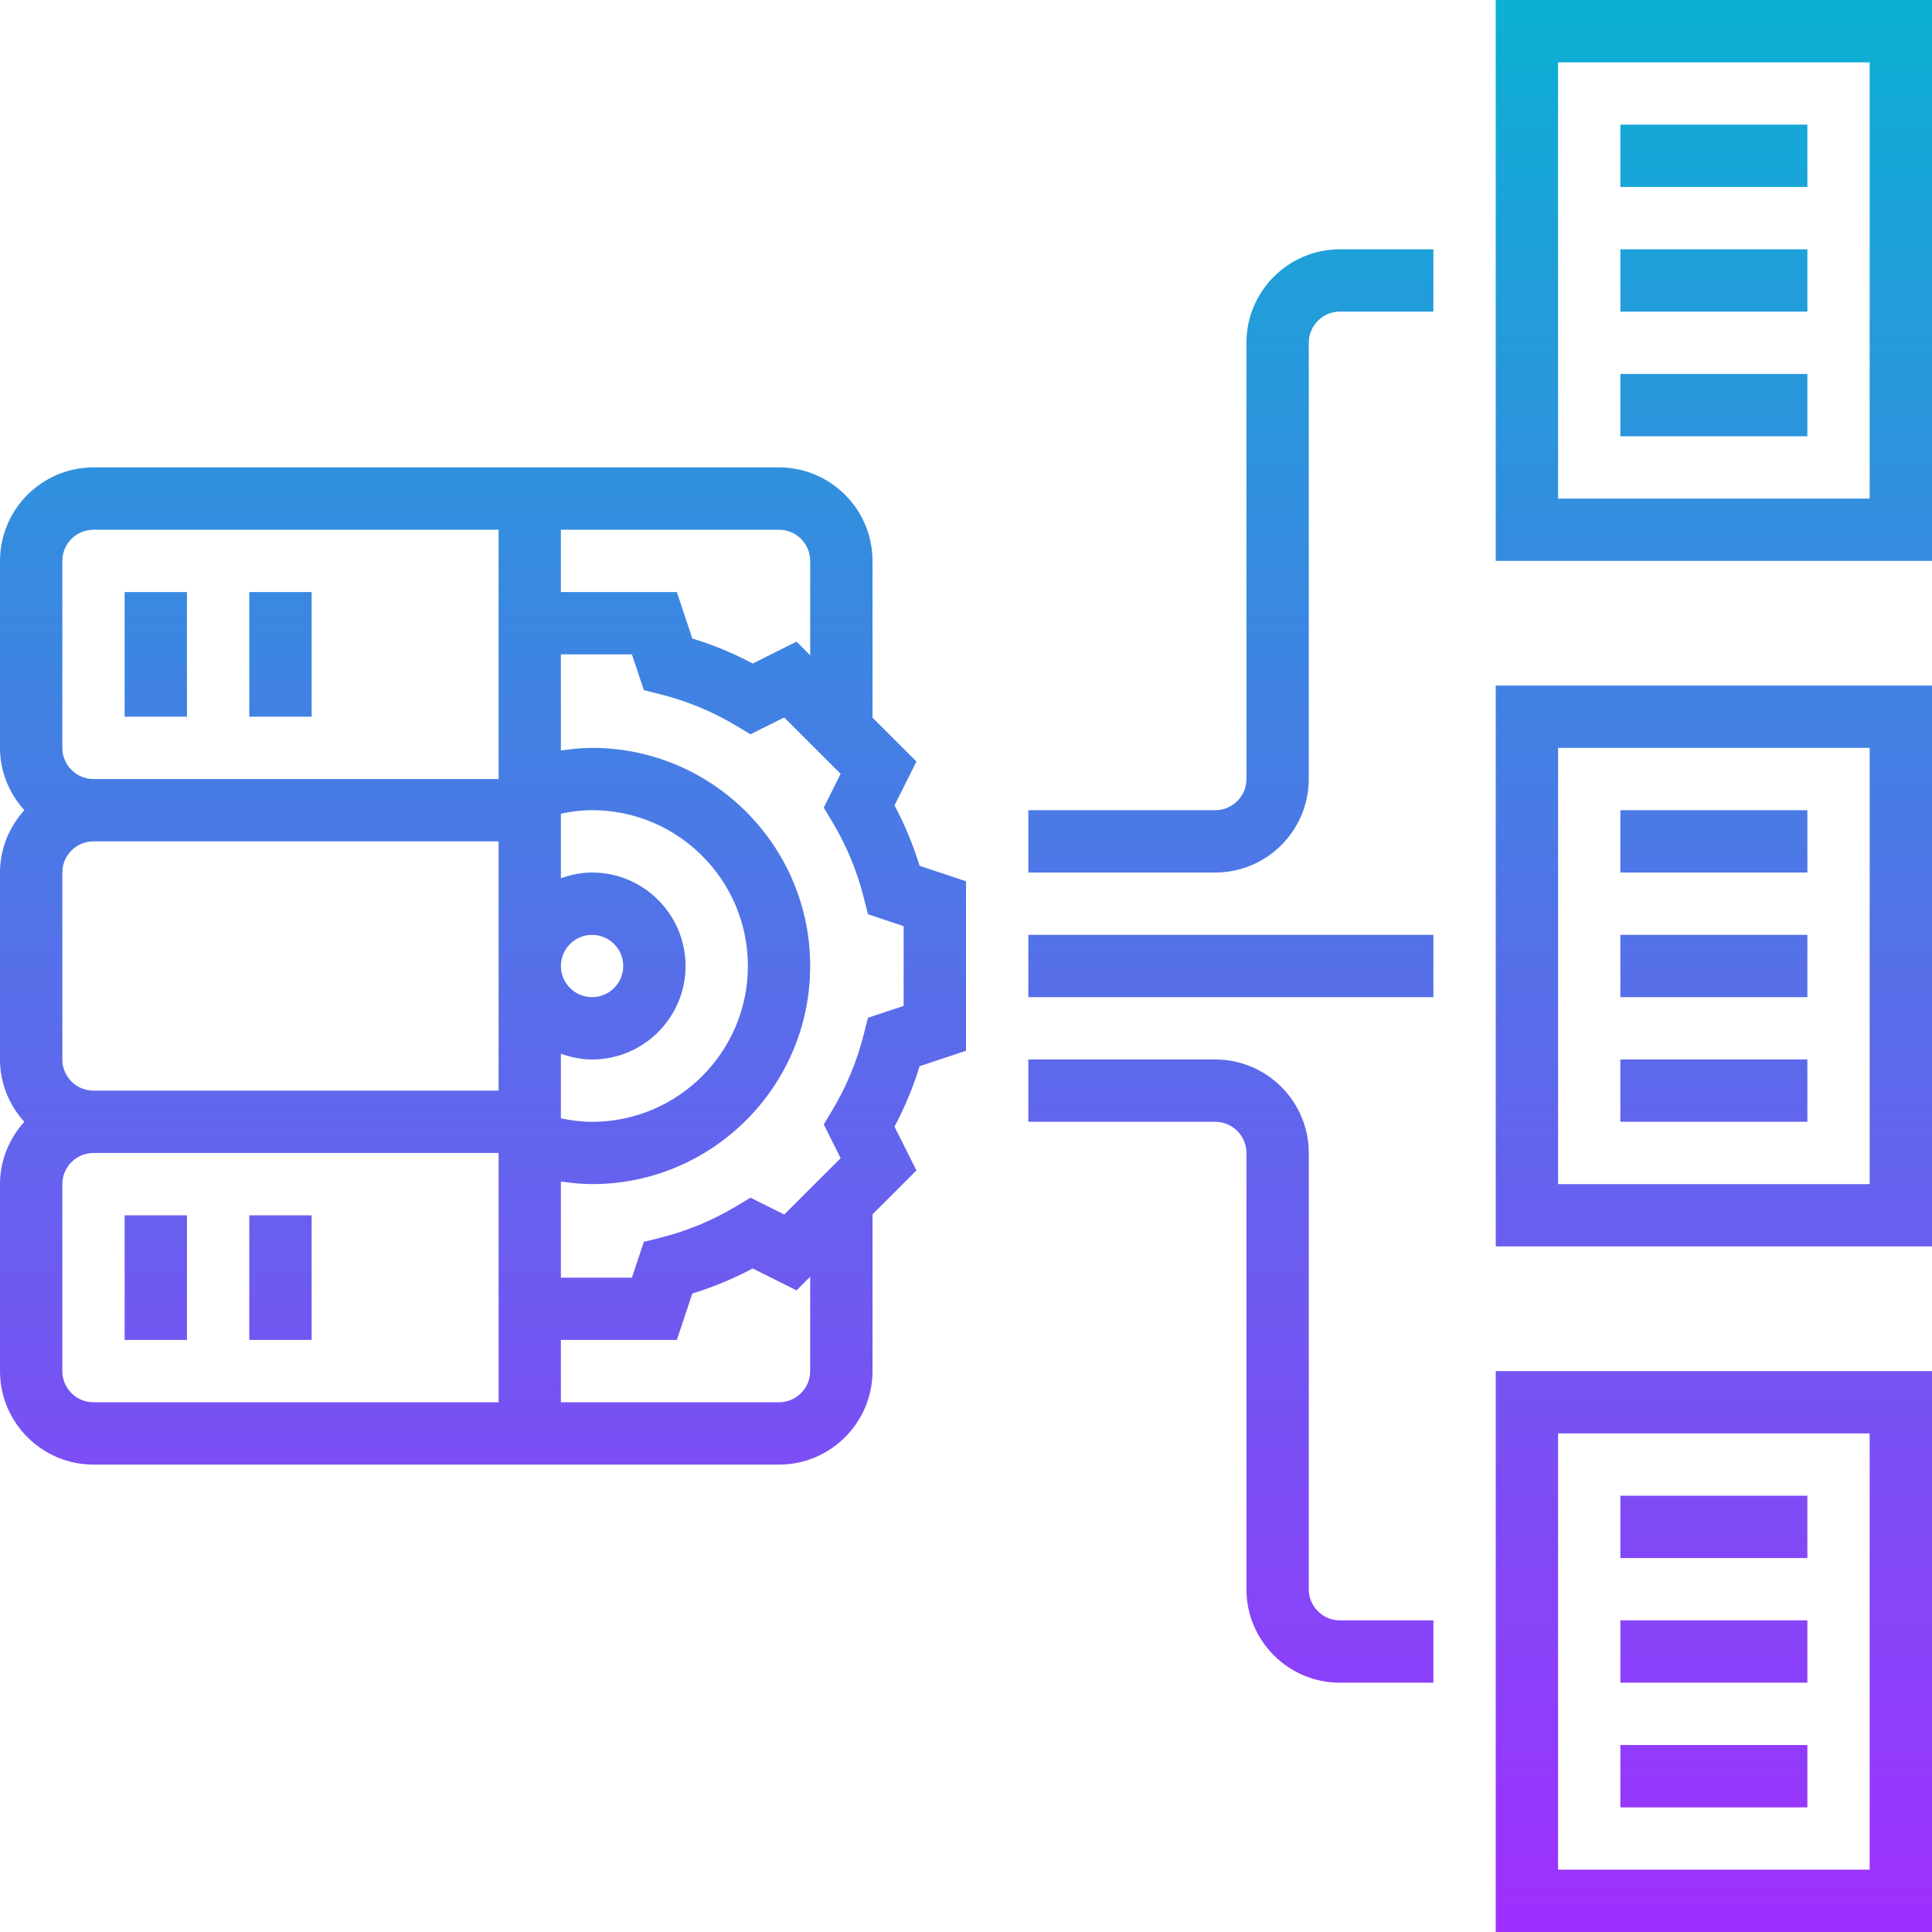
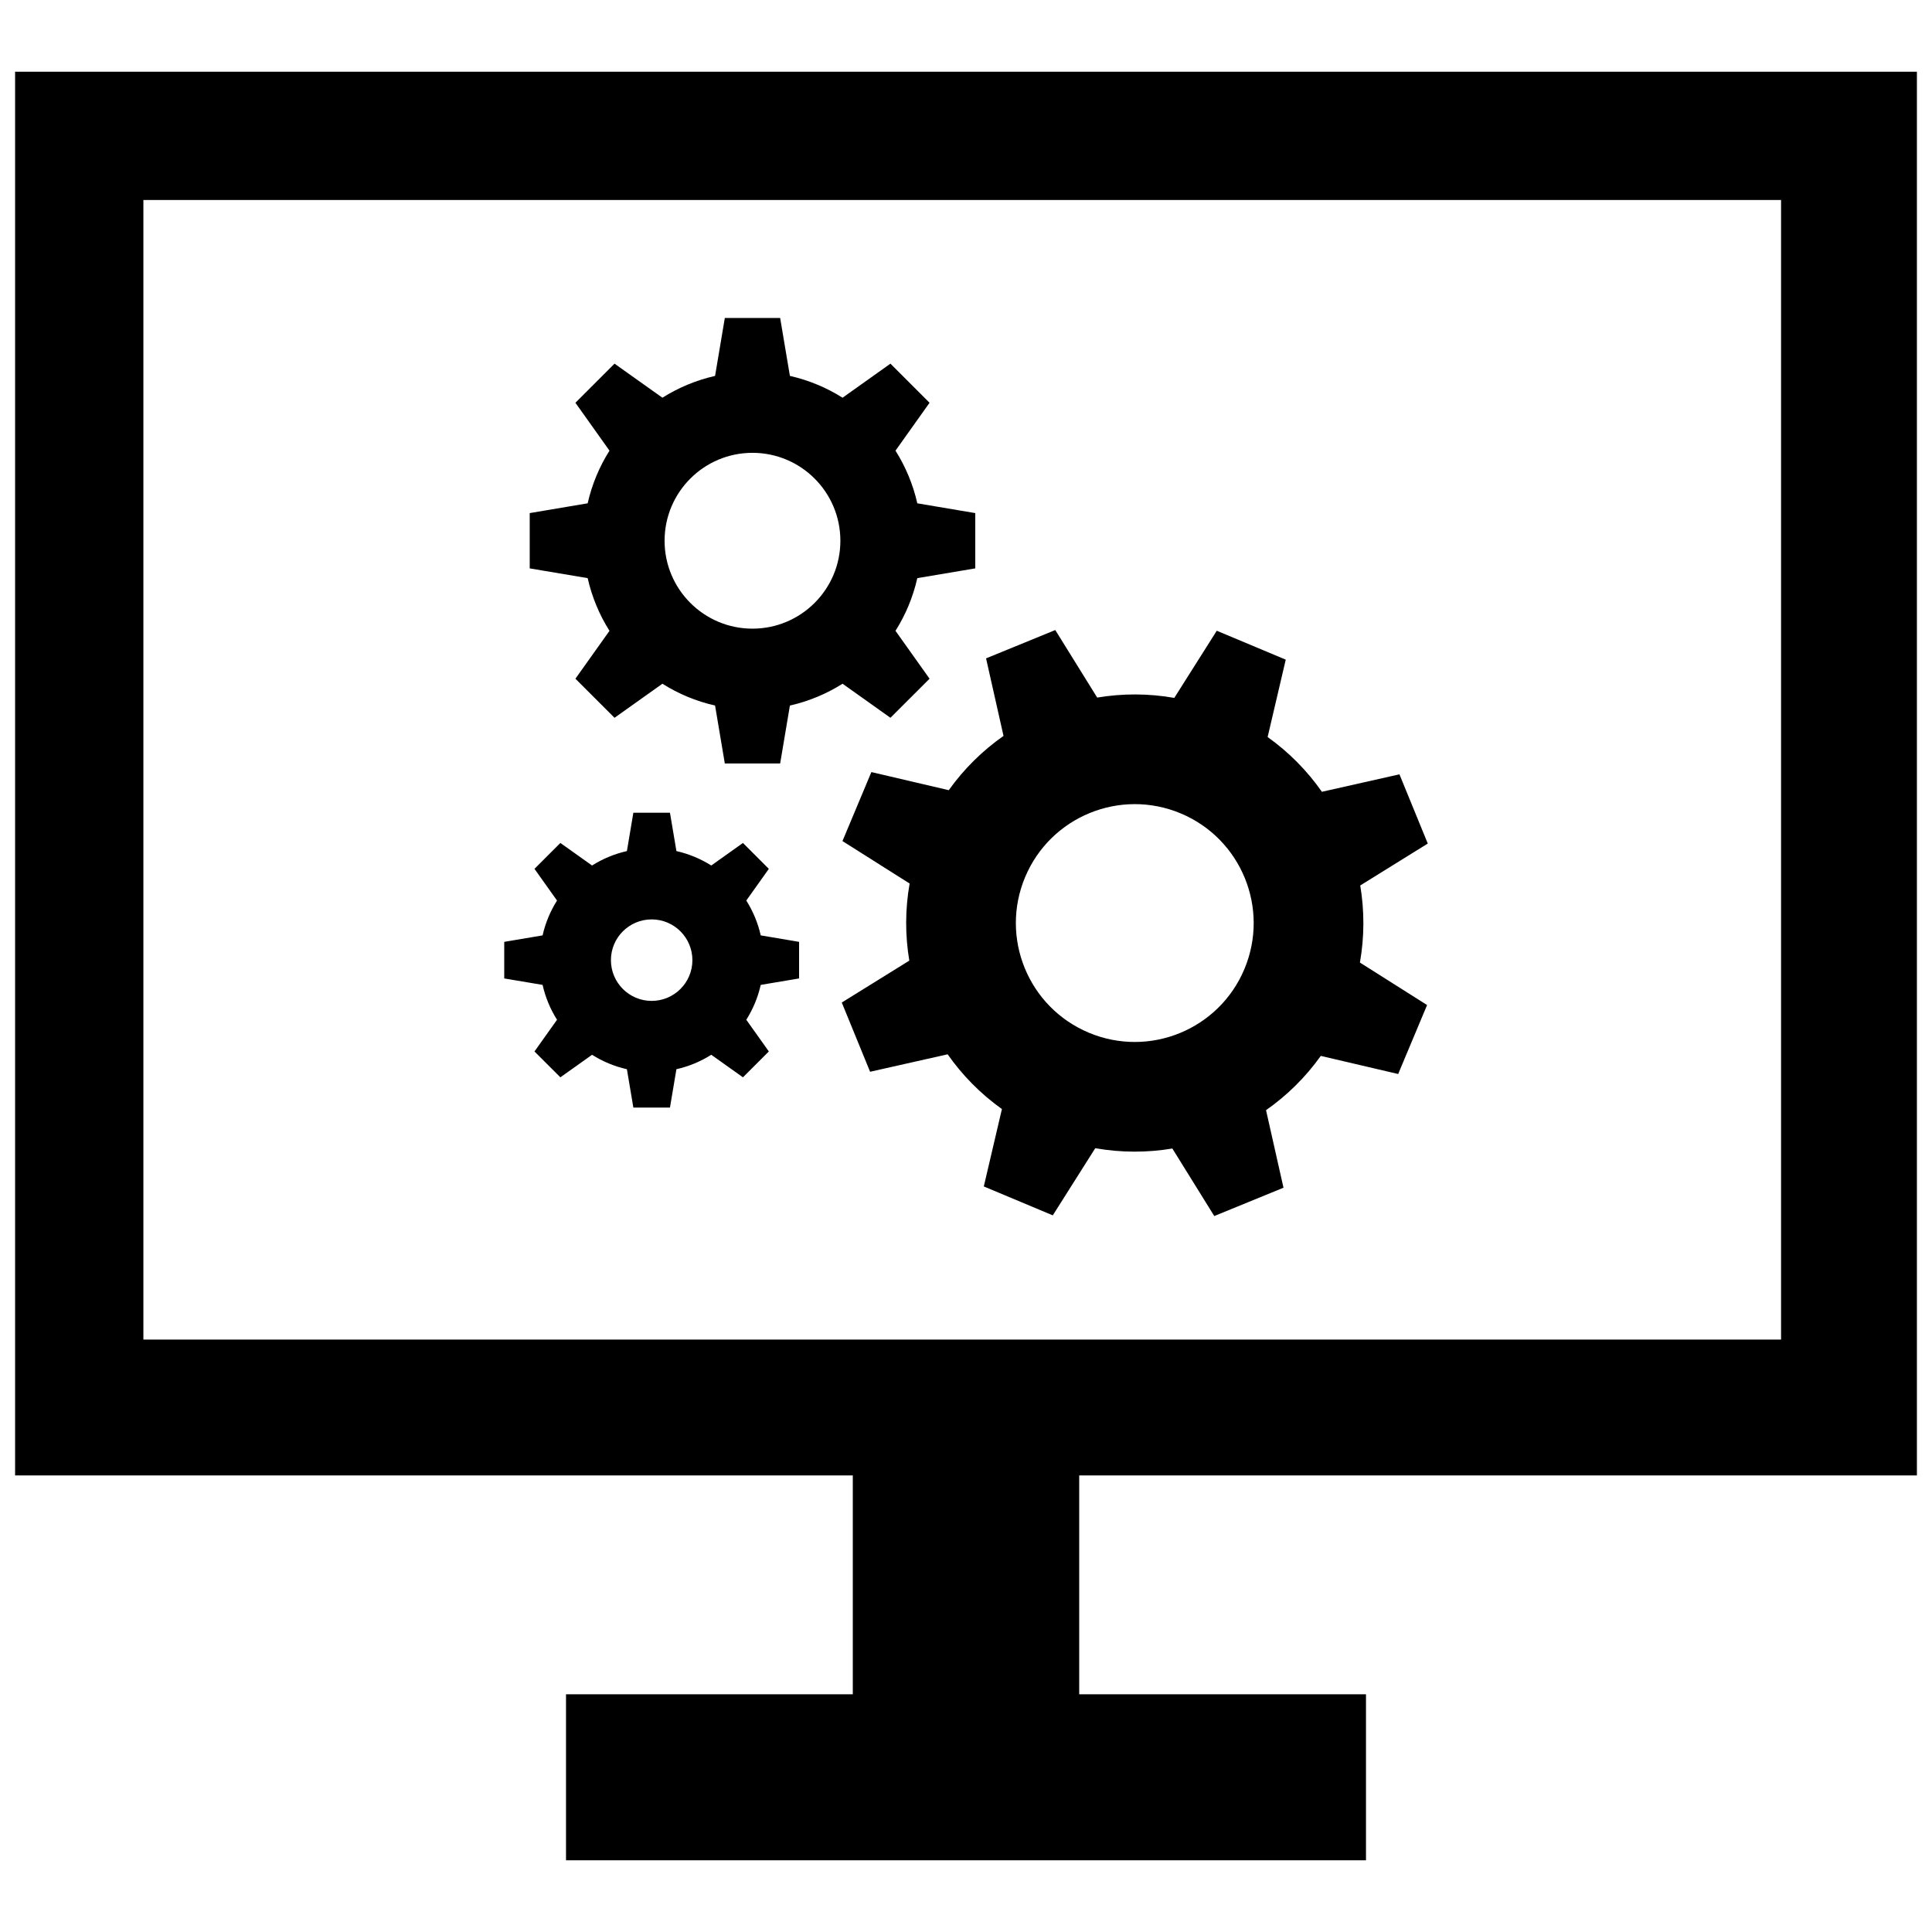
- <svg xmlns="http://www.w3.org/2000/svg" width="200" zoomAndPan="magnify" viewBox="0 0 150 150" height="200" preserveAspectRatio="xMidYMid meet" version="1.0">
-   <defs>
-     <clipPath id="b90c40272e">
-       <path d="M 7.258 113.711 L 60.484 113.711 C 64.484 113.711 67.742 110.453 67.742 106.453 L 67.742 94.281 L 71.152 90.875 L 69.449 87.473 C 70.246 85.973 70.898 84.406 71.395 82.781 L 75 81.582 L 75 68.418 L 71.395 67.219 C 70.898 65.598 70.246 64.027 69.449 62.527 L 71.152 59.125 L 67.742 55.719 L 67.742 43.547 C 67.742 39.547 64.484 36.289 60.484 36.289 L 7.258 36.289 C 3.258 36.289 0 39.547 0 43.547 L 0 58.066 C 0 59.93 0.727 61.617 1.887 62.902 C 0.727 64.191 0 65.875 0 67.742 L 0 82.258 C 0 84.125 0.727 85.809 1.887 87.098 C 0.727 88.383 0 90.07 0 91.934 L 0 106.453 C 0 110.453 3.258 113.711 7.258 113.711 Z M 4.84 106.453 L 4.84 91.934 C 4.84 90.602 5.922 89.516 7.258 89.516 L 38.711 89.516 L 38.711 108.871 L 7.258 108.871 C 5.922 108.871 4.84 107.785 4.84 106.453 Z M 4.84 82.258 L 4.84 67.742 C 4.84 66.41 5.922 65.324 7.258 65.324 L 38.711 65.324 L 38.711 84.676 L 7.258 84.676 C 5.922 84.676 4.84 83.59 4.84 82.258 Z M 43.547 81.812 C 44.309 82.082 45.117 82.258 45.969 82.258 C 49.969 82.258 53.227 79 53.227 75 C 53.227 71 49.969 67.742 45.969 67.742 C 45.117 67.742 44.309 67.918 43.547 68.188 L 43.547 63.172 C 44.344 63.008 45.145 62.902 45.969 62.902 C 52.637 62.902 58.066 68.328 58.066 75 C 58.066 81.672 52.637 87.098 45.969 87.098 C 45.145 87.098 44.344 86.992 43.547 86.828 Z M 43.547 75 C 43.547 73.668 44.633 72.582 45.969 72.582 C 47.305 72.582 48.387 73.668 48.387 75 C 48.387 76.332 47.305 77.418 45.969 77.418 C 44.633 77.418 43.547 76.332 43.547 75 Z M 62.902 106.453 C 62.902 107.785 61.82 108.871 60.484 108.871 L 43.547 108.871 L 43.547 104.031 L 52.551 104.031 L 53.754 100.426 C 55.375 99.93 56.945 99.277 58.441 98.484 L 61.844 100.184 L 62.902 99.125 Z M 70.16 71.906 L 70.16 78.098 L 67.387 79.02 L 67.062 80.309 C 66.543 82.371 65.727 84.34 64.637 86.164 L 63.957 87.301 L 65.266 89.922 L 60.887 94.297 L 58.266 92.988 L 57.129 93.672 C 55.309 94.762 53.34 95.578 51.273 96.094 L 49.988 96.418 L 49.062 99.195 L 43.547 99.195 L 43.547 91.73 C 44.348 91.848 45.152 91.934 45.969 91.934 C 55.305 91.934 62.902 84.34 62.902 75 C 62.902 65.66 55.305 58.066 45.969 58.066 C 45.152 58.066 44.348 58.152 43.547 58.27 L 43.547 50.805 L 49.062 50.805 L 49.988 53.582 L 51.273 53.906 C 53.34 54.422 55.309 55.242 57.129 56.328 L 58.266 57.012 L 60.887 55.703 L 65.266 60.078 L 63.957 62.699 L 64.637 63.836 C 65.727 65.66 66.543 67.629 67.062 69.691 L 67.387 70.98 Z M 62.902 43.547 L 62.902 50.875 L 61.844 49.816 L 58.441 51.516 C 56.945 50.719 55.375 50.07 53.754 49.574 L 52.551 45.969 L 43.547 45.969 L 43.547 41.129 L 60.484 41.129 C 61.82 41.129 62.902 42.215 62.902 43.547 Z M 4.84 43.547 C 4.84 42.215 5.922 41.129 7.258 41.129 L 38.711 41.129 L 38.711 60.484 L 7.258 60.484 C 5.922 60.484 4.84 59.398 4.84 58.066 Z M 116.129 43.547 L 150 43.547 L 150 0 L 116.129 0 Z M 120.969 4.84 L 145.16 4.84 L 145.16 38.711 L 120.969 38.711 Z M 116.129 96.773 L 150 96.773 L 150 53.227 L 116.129 53.227 Z M 120.969 58.066 L 145.16 58.066 L 145.16 91.934 L 120.969 91.934 Z M 116.129 150 L 150 150 L 150 106.453 L 116.129 106.453 Z M 120.969 111.289 L 145.16 111.289 L 145.16 145.16 L 120.969 145.16 Z M 125.805 116.129 L 140.324 116.129 L 140.324 120.969 L 125.805 120.969 Z M 125.805 125.805 L 140.324 125.805 L 140.324 130.645 L 125.805 130.645 Z M 125.805 135.484 L 140.324 135.484 L 140.324 140.324 L 125.805 140.324 Z M 125.805 62.902 L 140.324 62.902 L 140.324 67.742 L 125.805 67.742 Z M 125.805 72.582 L 140.324 72.582 L 140.324 77.418 L 125.805 77.418 Z M 125.805 82.258 L 140.324 82.258 L 140.324 87.098 L 125.805 87.098 Z M 125.805 9.676 L 140.324 9.676 L 140.324 14.516 L 125.805 14.516 Z M 125.805 19.355 L 140.324 19.355 L 140.324 24.195 L 125.805 24.195 Z M 125.805 29.031 L 140.324 29.031 L 140.324 33.871 L 125.805 33.871 Z M 79.84 72.582 L 111.289 72.582 L 111.289 77.418 L 79.84 77.418 Z M 79.84 82.258 L 94.355 82.258 C 98.355 82.258 101.613 85.516 101.613 89.516 L 101.613 123.387 C 101.613 124.719 102.695 125.805 104.031 125.805 L 111.289 125.805 L 111.289 130.645 L 104.031 130.645 C 100.031 130.645 96.773 127.391 96.773 123.387 L 96.773 89.516 C 96.773 88.184 95.691 87.098 94.355 87.098 L 79.84 87.098 Z M 94.355 67.742 L 79.84 67.742 L 79.84 62.902 L 94.355 62.902 C 95.691 62.902 96.773 61.816 96.773 60.484 L 96.773 26.613 C 96.773 22.609 100.031 19.355 104.031 19.355 L 111.289 19.355 L 111.289 24.195 L 104.031 24.195 C 102.695 24.195 101.613 25.281 101.613 26.613 L 101.613 60.484 C 101.613 64.484 98.355 67.742 94.355 67.742 Z M 14.516 55.645 L 9.676 55.645 L 9.676 45.969 L 14.516 45.969 Z M 24.195 55.645 L 19.355 55.645 L 19.355 45.969 L 24.195 45.969 Z M 9.676 94.355 L 14.516 94.355 L 14.516 104.031 L 9.676 104.031 Z M 24.195 94.355 L 24.195 104.031 L 19.355 104.031 L 19.355 94.355 Z M 24.195 94.355 " clip-rule="nonzero" />
-     </clipPath>
-     <linearGradient x1="31" gradientTransform="matrix(2.419355, 0, 0, 2.419355, 0.00000125, 0.000002)" y1="62" x2="31" gradientUnits="userSpaceOnUse" y2="0" id="96fa53f607">
-       <stop stop-opacity="1" stop-color="rgb(62.399%, 18.399%, 99.998%)" offset="0" />
-       <stop stop-opacity="1" stop-color="rgb(62.172%, 18.597%, 99.931%)" offset="0.004" />
-       <stop stop-opacity="1" stop-color="rgb(61.945%, 18.797%, 99.864%)" offset="0.008" />
-       <stop stop-opacity="1" stop-color="rgb(61.717%, 18.996%, 99.796%)" offset="0.012" />
-       <stop stop-opacity="1" stop-color="rgb(61.491%, 19.196%, 99.728%)" offset="0.016" />
-       <stop stop-opacity="1" stop-color="rgb(61.264%, 19.394%, 99.661%)" offset="0.02" />
-       <stop stop-opacity="1" stop-color="rgb(61.038%, 19.594%, 99.594%)" offset="0.023" />
-       <stop stop-opacity="1" stop-color="rgb(60.811%, 19.794%, 99.525%)" offset="0.027" />
-       <stop stop-opacity="1" stop-color="rgb(60.583%, 19.994%, 99.458%)" offset="0.031" />
-       <stop stop-opacity="1" stop-color="rgb(60.356%, 20.192%, 99.391%)" offset="0.035" />
-       <stop stop-opacity="1" stop-color="rgb(60.13%, 20.392%, 99.324%)" offset="0.039" />
-       <stop stop-opacity="1" stop-color="rgb(59.903%, 20.59%, 99.255%)" offset="0.043" />
-       <stop stop-opacity="1" stop-color="rgb(59.676%, 20.79%, 99.188%)" offset="0.047" />
-       <stop stop-opacity="1" stop-color="rgb(59.448%, 20.988%, 99.12%)" offset="0.051" />
-       <stop stop-opacity="1" stop-color="rgb(59.222%, 21.188%, 99.052%)" offset="0.055" />
-       <stop stop-opacity="1" stop-color="rgb(58.995%, 21.387%, 98.985%)" offset="0.059" />
-       <stop stop-opacity="1" stop-color="rgb(58.768%, 21.587%, 98.918%)" offset="0.062" />
-       <stop stop-opacity="1" stop-color="rgb(58.54%, 21.785%, 98.849%)" offset="0.066" />
-       <stop stop-opacity="1" stop-color="rgb(58.315%, 21.985%, 98.782%)" offset="0.07" />
-       <stop stop-opacity="1" stop-color="rgb(58.087%, 22.183%, 98.715%)" offset="0.074" />
-       <stop stop-opacity="1" stop-color="rgb(57.86%, 22.383%, 98.648%)" offset="0.078" />
-       <stop stop-opacity="1" stop-color="rgb(57.632%, 22.581%, 98.579%)" offset="0.082" />
-       <stop stop-opacity="1" stop-color="rgb(57.407%, 22.781%, 98.512%)" offset="0.086" />
-       <stop stop-opacity="1" stop-color="rgb(57.179%, 22.981%, 98.445%)" offset="0.09" />
-       <stop stop-opacity="1" stop-color="rgb(56.952%, 23.181%, 98.378%)" offset="0.094" />
-       <stop stop-opacity="1" stop-color="rgb(56.725%, 23.38%, 98.309%)" offset="0.098" />
-       <stop stop-opacity="1" stop-color="rgb(56.499%, 23.579%, 98.242%)" offset="0.102" />
-       <stop stop-opacity="1" stop-color="rgb(56.271%, 23.778%, 98.174%)" offset="0.105" />
-       <stop stop-opacity="1" stop-color="rgb(56.044%, 23.978%, 98.106%)" offset="0.109" />
-       <stop stop-opacity="1" stop-color="rgb(55.817%, 24.176%, 98.039%)" offset="0.113" />
-       <stop stop-opacity="1" stop-color="rgb(55.591%, 24.376%, 97.972%)" offset="0.117" />
-       <stop stop-opacity="1" stop-color="rgb(55.363%, 24.574%, 97.903%)" offset="0.121" />
-       <stop stop-opacity="1" stop-color="rgb(55.136%, 24.774%, 97.836%)" offset="0.125" />
-       <stop stop-opacity="1" stop-color="rgb(54.909%, 24.973%, 97.769%)" offset="0.129" />
-       <stop stop-opacity="1" stop-color="rgb(54.683%, 25.172%, 97.702%)" offset="0.133" />
-       <stop stop-opacity="1" stop-color="rgb(54.456%, 25.371%, 97.633%)" offset="0.137" />
-       <stop stop-opacity="1" stop-color="rgb(54.228%, 25.571%, 97.566%)" offset="0.141" />
-       <stop stop-opacity="1" stop-color="rgb(54.001%, 25.769%, 97.499%)" offset="0.145" />
-       <stop stop-opacity="1" stop-color="rgb(53.775%, 25.969%, 97.432%)" offset="0.148" />
-       <stop stop-opacity="1" stop-color="rgb(53.548%, 26.169%, 97.363%)" offset="0.152" />
-       <stop stop-opacity="1" stop-color="rgb(53.322%, 26.369%, 97.296%)" offset="0.156" />
-       <stop stop-opacity="1" stop-color="rgb(53.094%, 26.567%, 97.227%)" offset="0.16" />
-       <stop stop-opacity="1" stop-color="rgb(52.867%, 26.767%, 97.16%)" offset="0.164" />
-       <stop stop-opacity="1" stop-color="rgb(52.64%, 26.965%, 97.093%)" offset="0.168" />
-       <stop stop-opacity="1" stop-color="rgb(52.414%, 27.165%, 97.026%)" offset="0.172" />
-       <stop stop-opacity="1" stop-color="rgb(52.187%, 27.364%, 96.957%)" offset="0.176" />
-       <stop stop-opacity="1" stop-color="rgb(51.959%, 27.563%, 96.89%)" offset="0.18" />
-       <stop stop-opacity="1" stop-color="rgb(51.732%, 27.762%, 96.823%)" offset="0.184" />
-       <stop stop-opacity="1" stop-color="rgb(51.506%, 27.962%, 96.756%)" offset="0.188" />
-       <stop stop-opacity="1" stop-color="rgb(51.279%, 28.16%, 96.687%)" offset="0.191" />
-       <stop stop-opacity="1" stop-color="rgb(51.051%, 28.36%, 96.62%)" offset="0.195" />
-       <stop stop-opacity="1" stop-color="rgb(50.824%, 28.558%, 96.553%)" offset="0.199" />
-       <stop stop-opacity="1" stop-color="rgb(50.598%, 28.758%, 96.486%)" offset="0.203" />
-       <stop stop-opacity="1" stop-color="rgb(50.371%, 28.957%, 96.417%)" offset="0.207" />
-       <stop stop-opacity="1" stop-color="rgb(50.143%, 29.156%, 96.35%)" offset="0.211" />
-       <stop stop-opacity="1" stop-color="rgb(49.916%, 29.355%, 96.281%)" offset="0.215" />
-       <stop stop-opacity="1" stop-color="rgb(49.69%, 29.555%, 96.214%)" offset="0.219" />
-       <stop stop-opacity="1" stop-color="rgb(49.463%, 29.755%, 96.147%)" offset="0.223" />
-       <stop stop-opacity="1" stop-color="rgb(49.236%, 29.955%, 96.08%)" offset="0.227" />
-       <stop stop-opacity="1" stop-color="rgb(49.008%, 30.153%, 96.011%)" offset="0.23" />
-       <stop stop-opacity="1" stop-color="rgb(48.782%, 30.353%, 95.944%)" offset="0.234" />
-       <stop stop-opacity="1" stop-color="rgb(48.555%, 30.551%, 95.877%)" offset="0.238" />
-       <stop stop-opacity="1" stop-color="rgb(48.328%, 30.751%, 95.81%)" offset="0.242" />
-       <stop stop-opacity="1" stop-color="rgb(48.1%, 30.949%, 95.741%)" offset="0.246" />
-       <stop stop-opacity="1" stop-color="rgb(47.874%, 31.149%, 95.674%)" offset="0.25" />
-       <stop stop-opacity="1" stop-color="rgb(47.647%, 31.348%, 95.605%)" offset="0.254" />
-       <stop stop-opacity="1" stop-color="rgb(47.42%, 31.548%, 95.538%)" offset="0.258" />
-       <stop stop-opacity="1" stop-color="rgb(47.192%, 31.746%, 95.471%)" offset="0.262" />
-       <stop stop-opacity="1" stop-color="rgb(46.967%, 31.946%, 95.404%)" offset="0.266" />
-       <stop stop-opacity="1" stop-color="rgb(46.739%, 32.144%, 95.335%)" offset="0.27" />
-       <stop stop-opacity="1" stop-color="rgb(46.512%, 32.344%, 95.268%)" offset="0.273" />
-       <stop stop-opacity="1" stop-color="rgb(46.284%, 32.542%, 95.201%)" offset="0.277" />
-       <stop stop-opacity="1" stop-color="rgb(46.059%, 32.742%, 95.134%)" offset="0.281" />
-       <stop stop-opacity="1" stop-color="rgb(45.831%, 32.942%, 95.065%)" offset="0.285" />
-       <stop stop-opacity="1" stop-color="rgb(45.604%, 33.142%, 94.998%)" offset="0.289" />
-       <stop stop-opacity="1" stop-color="rgb(45.377%, 33.34%, 94.931%)" offset="0.293" />
-       <stop stop-opacity="1" stop-color="rgb(45.151%, 33.54%, 94.864%)" offset="0.297" />
-       <stop stop-opacity="1" stop-color="rgb(44.923%, 33.739%, 94.795%)" offset="0.301" />
-       <stop stop-opacity="1" stop-color="rgb(44.698%, 33.939%, 94.728%)" offset="0.305" />
-       <stop stop-opacity="1" stop-color="rgb(44.47%, 34.137%, 94.659%)" offset="0.309" />
-       <stop stop-opacity="1" stop-color="rgb(44.243%, 34.337%, 94.592%)" offset="0.312" />
-       <stop stop-opacity="1" stop-color="rgb(44.016%, 34.535%, 94.525%)" offset="0.316" />
-       <stop stop-opacity="1" stop-color="rgb(43.79%, 34.735%, 94.458%)" offset="0.32" />
-       <stop stop-opacity="1" stop-color="rgb(43.562%, 34.933%, 94.389%)" offset="0.324" />
-       <stop stop-opacity="1" stop-color="rgb(43.335%, 35.133%, 94.322%)" offset="0.328" />
-       <stop stop-opacity="1" stop-color="rgb(43.108%, 35.332%, 94.255%)" offset="0.332" />
-       <stop stop-opacity="1" stop-color="rgb(42.882%, 35.532%, 94.188%)" offset="0.336" />
-       <stop stop-opacity="1" stop-color="rgb(42.654%, 35.73%, 94.119%)" offset="0.34" />
-       <stop stop-opacity="1" stop-color="rgb(42.427%, 35.93%, 94.052%)" offset="0.344" />
-       <stop stop-opacity="1" stop-color="rgb(42.2%, 36.13%, 93.985%)" offset="0.348" />
-       <stop stop-opacity="1" stop-color="rgb(41.974%, 36.33%, 93.918%)" offset="0.352" />
-       <stop stop-opacity="1" stop-color="rgb(41.747%, 36.528%, 93.849%)" offset="0.355" />
-       <stop stop-opacity="1" stop-color="rgb(41.519%, 36.728%, 93.782%)" offset="0.359" />
-       <stop stop-opacity="1" stop-color="rgb(41.292%, 36.926%, 93.713%)" offset="0.363" />
-       <stop stop-opacity="1" stop-color="rgb(41.066%, 37.126%, 93.646%)" offset="0.367" />
-       <stop stop-opacity="1" stop-color="rgb(40.839%, 37.325%, 93.579%)" offset="0.371" />
-       <stop stop-opacity="1" stop-color="rgb(40.611%, 37.524%, 93.512%)" offset="0.375" />
-       <stop stop-opacity="1" stop-color="rgb(40.384%, 37.723%, 93.443%)" offset="0.379" />
-       <stop stop-opacity="1" stop-color="rgb(40.158%, 37.923%, 93.376%)" offset="0.383" />
-       <stop stop-opacity="1" stop-color="rgb(39.931%, 38.121%, 93.309%)" offset="0.387" />
-       <stop stop-opacity="1" stop-color="rgb(39.703%, 38.321%, 93.242%)" offset="0.391" />
-       <stop stop-opacity="1" stop-color="rgb(39.476%, 38.519%, 93.173%)" offset="0.395" />
-       <stop stop-opacity="1" stop-color="rgb(39.25%, 38.719%, 93.106%)" offset="0.398" />
-       <stop stop-opacity="1" stop-color="rgb(39.023%, 38.918%, 93.039%)" offset="0.402" />
-       <stop stop-opacity="1" stop-color="rgb(38.795%, 39.117%, 92.972%)" offset="0.406" />
-       <stop stop-opacity="1" stop-color="rgb(38.568%, 39.316%, 92.903%)" offset="0.41" />
-       <stop stop-opacity="1" stop-color="rgb(38.342%, 39.516%, 92.836%)" offset="0.414" />
-       <stop stop-opacity="1" stop-color="rgb(38.115%, 39.716%, 92.767%)" offset="0.418" />
-       <stop stop-opacity="1" stop-color="rgb(37.888%, 39.915%, 92.7%)" offset="0.422" />
-       <stop stop-opacity="1" stop-color="rgb(37.66%, 40.114%, 92.633%)" offset="0.426" />
-       <stop stop-opacity="1" stop-color="rgb(37.434%, 40.314%, 92.566%)" offset="0.43" />
-       <stop stop-opacity="1" stop-color="rgb(37.207%, 40.512%, 92.497%)" offset="0.434" />
-       <stop stop-opacity="1" stop-color="rgb(36.981%, 40.712%, 92.43%)" offset="0.438" />
-       <stop stop-opacity="1" stop-color="rgb(36.754%, 40.91%, 92.363%)" offset="0.441" />
-       <stop stop-opacity="1" stop-color="rgb(36.526%, 41.11%, 92.296%)" offset="0.445" />
-       <stop stop-opacity="1" stop-color="rgb(36.299%, 41.309%, 92.227%)" offset="0.449" />
-       <stop stop-opacity="1" stop-color="rgb(36.073%, 41.508%, 92.16%)" offset="0.453" />
-       <stop stop-opacity="1" stop-color="rgb(35.846%, 41.707%, 92.093%)" offset="0.457" />
-       <stop stop-opacity="1" stop-color="rgb(35.619%, 41.907%, 92.026%)" offset="0.461" />
-       <stop stop-opacity="1" stop-color="rgb(35.391%, 42.105%, 91.957%)" offset="0.465" />
-       <stop stop-opacity="1" stop-color="rgb(35.165%, 42.305%, 91.89%)" offset="0.469" />
-       <stop stop-opacity="1" stop-color="rgb(34.938%, 42.503%, 91.821%)" offset="0.473" />
-       <stop stop-opacity="1" stop-color="rgb(34.711%, 42.703%, 91.754%)" offset="0.477" />
-       <stop stop-opacity="1" stop-color="rgb(34.483%, 42.903%, 91.687%)" offset="0.48" />
-       <stop stop-opacity="1" stop-color="rgb(34.258%, 43.103%, 91.62%)" offset="0.484" />
-       <stop stop-opacity="1" stop-color="rgb(34.03%, 43.301%, 91.551%)" offset="0.488" />
-       <stop stop-opacity="1" stop-color="rgb(33.803%, 43.501%, 91.484%)" offset="0.492" />
-       <stop stop-opacity="1" stop-color="rgb(33.575%, 43.7%, 91.417%)" offset="0.496" />
-       <stop stop-opacity="1" stop-color="rgb(33.35%, 43.9%, 91.35%)" offset="0.5" />
-       <stop stop-opacity="1" stop-color="rgb(33.122%, 44.098%, 91.281%)" offset="0.504" />
-       <stop stop-opacity="1" stop-color="rgb(32.895%, 44.298%, 91.214%)" offset="0.508" />
-       <stop stop-opacity="1" stop-color="rgb(32.668%, 44.496%, 91.145%)" offset="0.512" />
-       <stop stop-opacity="1" stop-color="rgb(32.442%, 44.696%, 91.078%)" offset="0.516" />
-       <stop stop-opacity="1" stop-color="rgb(32.214%, 44.894%, 91.011%)" offset="0.52" />
-       <stop stop-opacity="1" stop-color="rgb(31.987%, 45.094%, 90.944%)" offset="0.523" />
-       <stop stop-opacity="1" stop-color="rgb(31.76%, 45.293%, 90.875%)" offset="0.527" />
-       <stop stop-opacity="1" stop-color="rgb(31.534%, 45.493%, 90.808%)" offset="0.531" />
-       <stop stop-opacity="1" stop-color="rgb(31.306%, 45.691%, 90.741%)" offset="0.535" />
-       <stop stop-opacity="1" stop-color="rgb(31.079%, 45.891%, 90.674%)" offset="0.539" />
-       <stop stop-opacity="1" stop-color="rgb(30.852%, 46.091%, 90.605%)" offset="0.543" />
-       <stop stop-opacity="1" stop-color="rgb(30.626%, 46.291%, 90.538%)" offset="0.547" />
-       <stop stop-opacity="1" stop-color="rgb(30.399%, 46.489%, 90.471%)" offset="0.551" />
-       <stop stop-opacity="1" stop-color="rgb(30.171%, 46.689%, 90.404%)" offset="0.555" />
-       <stop stop-opacity="1" stop-color="rgb(29.944%, 46.887%, 90.335%)" offset="0.559" />
-       <stop stop-opacity="1" stop-color="rgb(29.718%, 47.087%, 90.268%)" offset="0.562" />
-       <stop stop-opacity="1" stop-color="rgb(29.491%, 47.285%, 90.199%)" offset="0.566" />
-       <stop stop-opacity="1" stop-color="rgb(29.265%, 47.485%, 90.132%)" offset="0.57" />
-       <stop stop-opacity="1" stop-color="rgb(29.037%, 47.684%, 90.065%)" offset="0.574" />
-       <stop stop-opacity="1" stop-color="rgb(28.81%, 47.884%, 89.998%)" offset="0.578" />
-       <stop stop-opacity="1" stop-color="rgb(28.583%, 48.082%, 89.929%)" offset="0.582" />
-       <stop stop-opacity="1" stop-color="rgb(28.357%, 48.282%, 89.862%)" offset="0.586" />
-       <stop stop-opacity="1" stop-color="rgb(28.13%, 48.48%, 89.795%)" offset="0.59" />
-       <stop stop-opacity="1" stop-color="rgb(27.902%, 48.68%, 89.728%)" offset="0.594" />
-       <stop stop-opacity="1" stop-color="rgb(27.675%, 48.878%, 89.659%)" offset="0.598" />
-       <stop stop-opacity="1" stop-color="rgb(27.449%, 49.078%, 89.592%)" offset="0.602" />
-       <stop stop-opacity="1" stop-color="rgb(27.222%, 49.277%, 89.525%)" offset="0.605" />
-       <stop stop-opacity="1" stop-color="rgb(26.994%, 49.477%, 89.458%)" offset="0.609" />
-       <stop stop-opacity="1" stop-color="rgb(26.767%, 49.677%, 89.389%)" offset="0.613" />
-       <stop stop-opacity="1" stop-color="rgb(26.541%, 49.876%, 89.322%)" offset="0.617" />
-       <stop stop-opacity="1" stop-color="rgb(26.314%, 50.075%, 89.253%)" offset="0.621" />
-       <stop stop-opacity="1" stop-color="rgb(26.086%, 50.275%, 89.186%)" offset="0.625" />
-       <stop stop-opacity="1" stop-color="rgb(25.859%, 50.473%, 89.119%)" offset="0.629" />
-       <stop stop-opacity="1" stop-color="rgb(25.633%, 50.673%, 89.052%)" offset="0.633" />
-       <stop stop-opacity="1" stop-color="rgb(25.406%, 50.871%, 88.983%)" offset="0.637" />
-       <stop stop-opacity="1" stop-color="rgb(25.179%, 51.071%, 88.916%)" offset="0.641" />
-       <stop stop-opacity="1" stop-color="rgb(24.951%, 51.27%, 88.849%)" offset="0.645" />
-       <stop stop-opacity="1" stop-color="rgb(24.725%, 51.469%, 88.782%)" offset="0.648" />
-       <stop stop-opacity="1" stop-color="rgb(24.498%, 51.668%, 88.713%)" offset="0.652" />
-       <stop stop-opacity="1" stop-color="rgb(24.271%, 51.868%, 88.646%)" offset="0.656" />
-       <stop stop-opacity="1" stop-color="rgb(24.043%, 52.066%, 88.579%)" offset="0.66" />
-       <stop stop-opacity="1" stop-color="rgb(23.817%, 52.266%, 88.512%)" offset="0.664" />
-       <stop stop-opacity="1" stop-color="rgb(23.59%, 52.464%, 88.443%)" offset="0.668" />
-       <stop stop-opacity="1" stop-color="rgb(23.363%, 52.664%, 88.376%)" offset="0.672" />
-       <stop stop-opacity="1" stop-color="rgb(23.135%, 52.864%, 88.307%)" offset="0.676" />
-       <stop stop-opacity="1" stop-color="rgb(22.91%, 53.064%, 88.24%)" offset="0.68" />
-       <stop stop-opacity="1" stop-color="rgb(22.682%, 53.262%, 88.173%)" offset="0.684" />
-       <stop stop-opacity="1" stop-color="rgb(22.455%, 53.462%, 88.106%)" offset="0.688" />
-       <stop stop-opacity="1" stop-color="rgb(22.227%, 53.661%, 88.037%)" offset="0.691" />
-       <stop stop-opacity="1" stop-color="rgb(22.002%, 53.86%, 87.97%)" offset="0.695" />
-       <stop stop-opacity="1" stop-color="rgb(21.774%, 54.059%, 87.903%)" offset="0.699" />
-       <stop stop-opacity="1" stop-color="rgb(21.547%, 54.259%, 87.836%)" offset="0.703" />
-       <stop stop-opacity="1" stop-color="rgb(21.32%, 54.457%, 87.767%)" offset="0.707" />
-       <stop stop-opacity="1" stop-color="rgb(21.094%, 54.657%, 87.7%)" offset="0.711" />
-       <stop stop-opacity="1" stop-color="rgb(20.866%, 54.855%, 87.633%)" offset="0.715" />
-       <stop stop-opacity="1" stop-color="rgb(20.641%, 55.055%, 87.566%)" offset="0.719" />
-       <stop stop-opacity="1" stop-color="rgb(20.413%, 55.254%, 87.497%)" offset="0.723" />
-       <stop stop-opacity="1" stop-color="rgb(20.186%, 55.453%, 87.43%)" offset="0.727" />
-       <stop stop-opacity="1" stop-color="rgb(19.958%, 55.652%, 87.361%)" offset="0.73" />
-       <stop stop-opacity="1" stop-color="rgb(19.733%, 55.852%, 87.294%)" offset="0.734" />
-       <stop stop-opacity="1" stop-color="rgb(19.505%, 56.052%, 87.227%)" offset="0.738" />
-       <stop stop-opacity="1" stop-color="rgb(19.278%, 56.252%, 87.16%)" offset="0.742" />
-       <stop stop-opacity="1" stop-color="rgb(19.051%, 56.45%, 87.091%)" offset="0.746" />
-       <stop stop-opacity="1" stop-color="rgb(18.825%, 56.65%, 87.024%)" offset="0.75" />
-       <stop stop-opacity="1" stop-color="rgb(18.597%, 56.848%, 86.957%)" offset="0.754" />
-       <stop stop-opacity="1" stop-color="rgb(18.37%, 57.048%, 86.89%)" offset="0.758" />
-       <stop stop-opacity="1" stop-color="rgb(18.143%, 57.246%, 86.821%)" offset="0.762" />
-       <stop stop-opacity="1" stop-color="rgb(17.917%, 57.446%, 86.754%)" offset="0.766" />
-       <stop stop-opacity="1" stop-color="rgb(17.69%, 57.645%, 86.685%)" offset="0.77" />
-       <stop stop-opacity="1" stop-color="rgb(17.462%, 57.845%, 86.618%)" offset="0.773" />
-       <stop stop-opacity="1" stop-color="rgb(17.235%, 58.043%, 86.551%)" offset="0.777" />
-       <stop stop-opacity="1" stop-color="rgb(17.009%, 58.243%, 86.484%)" offset="0.781" />
-       <stop stop-opacity="1" stop-color="rgb(16.782%, 58.441%, 86.415%)" offset="0.785" />
-       <stop stop-opacity="1" stop-color="rgb(16.554%, 58.641%, 86.348%)" offset="0.789" />
-       <stop stop-opacity="1" stop-color="rgb(16.327%, 58.839%, 86.281%)" offset="0.793" />
-       <stop stop-opacity="1" stop-color="rgb(16.101%, 59.039%, 86.214%)" offset="0.797" />
-       <stop stop-opacity="1" stop-color="rgb(15.874%, 59.238%, 86.145%)" offset="0.801" />
-       <stop stop-opacity="1" stop-color="rgb(15.646%, 59.438%, 86.078%)" offset="0.805" />
-       <stop stop-opacity="1" stop-color="rgb(15.419%, 59.637%, 86.011%)" offset="0.809" />
-       <stop stop-opacity="1" stop-color="rgb(15.193%, 59.837%, 85.944%)" offset="0.812" />
-       <stop stop-opacity="1" stop-color="rgb(14.966%, 60.036%, 85.875%)" offset="0.816" />
-       <stop stop-opacity="1" stop-color="rgb(14.738%, 60.236%, 85.808%)" offset="0.82" />
-       <stop stop-opacity="1" stop-color="rgb(14.511%, 60.434%, 85.739%)" offset="0.824" />
-       <stop stop-opacity="1" stop-color="rgb(14.285%, 60.634%, 85.672%)" offset="0.828" />
-       <stop stop-opacity="1" stop-color="rgb(14.058%, 60.832%, 85.605%)" offset="0.832" />
-       <stop stop-opacity="1" stop-color="rgb(13.831%, 61.032%, 85.538%)" offset="0.836" />
-       <stop stop-opacity="1" stop-color="rgb(13.603%, 61.23%, 85.469%)" offset="0.84" />
-       <stop stop-opacity="1" stop-color="rgb(13.377%, 61.43%, 85.402%)" offset="0.844" />
-       <stop stop-opacity="1" stop-color="rgb(13.15%, 61.629%, 85.335%)" offset="0.848" />
-       <stop stop-opacity="1" stop-color="rgb(12.924%, 61.829%, 85.268%)" offset="0.852" />
-       <stop stop-opacity="1" stop-color="rgb(12.697%, 62.027%, 85.199%)" offset="0.855" />
-       <stop stop-opacity="1" stop-color="rgb(12.469%, 62.227%, 85.132%)" offset="0.859" />
-       <stop stop-opacity="1" stop-color="rgb(12.242%, 62.425%, 85.065%)" offset="0.863" />
-       <stop stop-opacity="1" stop-color="rgb(12.016%, 62.625%, 84.998%)" offset="0.867" />
-       <stop stop-opacity="1" stop-color="rgb(11.789%, 62.825%, 84.929%)" offset="0.871" />
-       <stop stop-opacity="1" stop-color="rgb(11.562%, 63.025%, 84.862%)" offset="0.875" />
-       <stop stop-opacity="1" stop-color="rgb(11.334%, 63.223%, 84.793%)" offset="0.879" />
-       <stop stop-opacity="1" stop-color="rgb(11.108%, 63.423%, 84.726%)" offset="0.883" />
-       <stop stop-opacity="1" stop-color="rgb(10.881%, 63.622%, 84.659%)" offset="0.887" />
-       <stop stop-opacity="1" stop-color="rgb(10.654%, 63.821%, 84.592%)" offset="0.891" />
-       <stop stop-opacity="1" stop-color="rgb(10.426%, 64.02%, 84.523%)" offset="0.895" />
-       <stop stop-opacity="1" stop-color="rgb(10.2%, 64.22%, 84.456%)" offset="0.898" />
-       <stop stop-opacity="1" stop-color="rgb(9.973%, 64.418%, 84.389%)" offset="0.902" />
-       <stop stop-opacity="1" stop-color="rgb(9.746%, 64.618%, 84.322%)" offset="0.906" />
-       <stop stop-opacity="1" stop-color="rgb(9.518%, 64.816%, 84.253%)" offset="0.91" />
-       <stop stop-opacity="1" stop-color="rgb(9.293%, 65.016%, 84.186%)" offset="0.914" />
-       <stop stop-opacity="1" stop-color="rgb(9.065%, 65.215%, 84.119%)" offset="0.918" />
-       <stop stop-opacity="1" stop-color="rgb(8.838%, 65.414%, 84.052%)" offset="0.922" />
-       <stop stop-opacity="1" stop-color="rgb(8.611%, 65.613%, 83.983%)" offset="0.926" />
-       <stop stop-opacity="1" stop-color="rgb(8.385%, 65.813%, 83.916%)" offset="0.93" />
-       <stop stop-opacity="1" stop-color="rgb(8.157%, 66.013%, 83.847%)" offset="0.934" />
-       <stop stop-opacity="1" stop-color="rgb(7.93%, 66.212%, 83.78%)" offset="0.938" />
-       <stop stop-opacity="1" stop-color="rgb(7.703%, 66.411%, 83.713%)" offset="0.941" />
-       <stop stop-opacity="1" stop-color="rgb(7.477%, 66.611%, 83.646%)" offset="0.945" />
-       <stop stop-opacity="1" stop-color="rgb(7.249%, 66.809%, 83.577%)" offset="0.949" />
-       <stop stop-opacity="1" stop-color="rgb(7.022%, 67.009%, 83.51%)" offset="0.953" />
-       <stop stop-opacity="1" stop-color="rgb(6.795%, 67.207%, 83.443%)" offset="0.957" />
-       <stop stop-opacity="1" stop-color="rgb(6.569%, 67.407%, 83.376%)" offset="0.961" />
-       <stop stop-opacity="1" stop-color="rgb(6.342%, 67.606%, 83.307%)" offset="0.965" />
-       <stop stop-opacity="1" stop-color="rgb(6.114%, 67.805%, 83.24%)" offset="0.969" />
-       <stop stop-opacity="1" stop-color="rgb(5.887%, 68.004%, 83.171%)" offset="0.973" />
-       <stop stop-opacity="1" stop-color="rgb(5.661%, 68.204%, 83.104%)" offset="0.977" />
-       <stop stop-opacity="1" stop-color="rgb(5.434%, 68.402%, 83.037%)" offset="0.98" />
-       <stop stop-opacity="1" stop-color="rgb(5.206%, 68.602%, 82.97%)" offset="0.984" />
-       <stop stop-opacity="1" stop-color="rgb(4.979%, 68.8%, 82.901%)" offset="0.988" />
-       <stop stop-opacity="1" stop-color="rgb(4.753%, 69%, 82.834%)" offset="0.992" />
-       <stop stop-opacity="1" stop-color="rgb(4.526%, 69.199%, 82.767%)" offset="0.996" />
-       <stop stop-opacity="1" stop-color="rgb(4.3%, 69.398%, 82.7%)" offset="1" />
-     </linearGradient>
-   </defs>
-   <g clip-path="url(#b90c40272e)">
-     <rect x="-15" fill="url(#96fa53f607)" width="180" y="-15" height="180" />
-   </g>
+ <svg xmlns="http://www.w3.org/2000/svg" fill="#000000" version="1.1" id="Layer_1" width="800px" height="800px" viewBox="0 0 256 241" enable-background="new 0 0 256 241" xml:space="preserve">
+   <path d="M254,188V2H2v186h111v29H75v22h106v-22h-38v-29H254z M19,19h217v151H19L19,19z M129.227,67.814v-7.326l-7.679-1.297  c-0.567-2.51-1.557-4.862-2.891-6.977l4.514-6.345l-5.183-5.183l-6.345,4.514c-2.11-1.334-4.463-2.32-6.977-2.891l-1.292-7.675  h-7.331l-1.292,7.675c-2.515,0.572-4.867,1.557-6.977,2.891l-6.345-4.514l-5.183,5.183l4.514,6.345  c-1.334,2.115-2.324,4.467-2.891,6.977l-7.679,1.297v7.326l7.679,1.292c0.567,2.515,1.557,4.867,2.891,6.982l-4.514,6.345  l5.183,5.178l6.345-4.514c2.11,1.334,4.463,2.324,6.977,2.891l1.292,7.679h7.331l1.292-7.679c2.515-0.567,4.867-1.557,6.977-2.891  l6.345,4.514l5.183-5.178l-4.514-6.345c1.334-2.115,2.324-4.467,2.891-6.982L129.227,67.814z M99.705,75.8  c-6.429,0-11.644-5.216-11.644-11.649s5.216-11.649,11.644-11.649c6.433,0,11.649,5.216,11.649,11.649  C111.354,70.585,106.138,75.8,99.705,75.8z M180.239,109.829l8.949-5.554l-3.754-9.172l-10.275,2.313  c-1.939-2.77-4.354-5.232-7.191-7.255l2.4-10.254l-9.14-3.831l-5.629,8.899c-3.431-0.605-6.881-0.601-10.215-0.042l-5.554-8.949  l-9.172,3.754l2.313,10.275c-2.77,1.939-5.232,4.354-7.255,7.191l-10.254-2.4l-3.831,9.14l8.899,5.629  c-0.605,3.431-0.601,6.881-0.042,10.215l-8.949,5.554l3.754,9.172l10.275-2.313c1.939,2.77,4.354,5.232,7.191,7.255l-2.4,10.254  l9.14,3.831l5.629-8.899c3.431,0.605,6.881,0.601,10.215,0.042l5.554,8.948l9.172-3.754l-2.313-10.275  c2.77-1.939,5.232-4.354,7.255-7.191l10.254,2.4l3.831-9.14l-8.899-5.629C180.801,116.613,180.798,113.164,180.239,109.829z   M164.892,120.9c-3.364,8.024-12.595,11.802-20.619,8.438s-11.802-12.595-8.438-20.619s12.595-11.802,20.619-8.438  S168.255,112.876,164.892,120.9z M91.746,119.725c0,2.982-2.417,5.399-5.399,5.399c-2.979,0-5.396-2.417-5.396-5.399  s2.417-5.399,5.396-5.399C89.328,114.326,91.746,116.743,91.746,119.725z M105.883,122.149v-4.848l-5.082-0.858  c-0.375-1.661-1.031-3.218-1.913-4.617l2.987-4.199l-3.43-3.43l-4.199,2.987c-1.397-0.883-2.953-1.535-4.617-1.913l-0.855-5.079  h-4.851l-0.855,5.079c-1.664,0.378-3.221,1.031-4.617,1.913l-4.199-2.987l-3.43,3.43l2.987,4.199  c-0.883,1.4-1.538,2.956-1.913,4.617l-5.082,0.858v4.848l5.082,0.855c0.375,1.664,1.031,3.221,1.913,4.62l-2.987,4.199l3.43,3.427  l4.199-2.987c1.397,0.883,2.953,1.538,4.617,1.913l0.855,5.082h4.851l0.855-5.082c1.664-0.375,3.221-1.031,4.617-1.913l4.199,2.987  l3.43-3.427l-2.987-4.199c0.883-1.4,1.538-2.956,1.913-4.62L105.883,122.149z" />
</svg>
